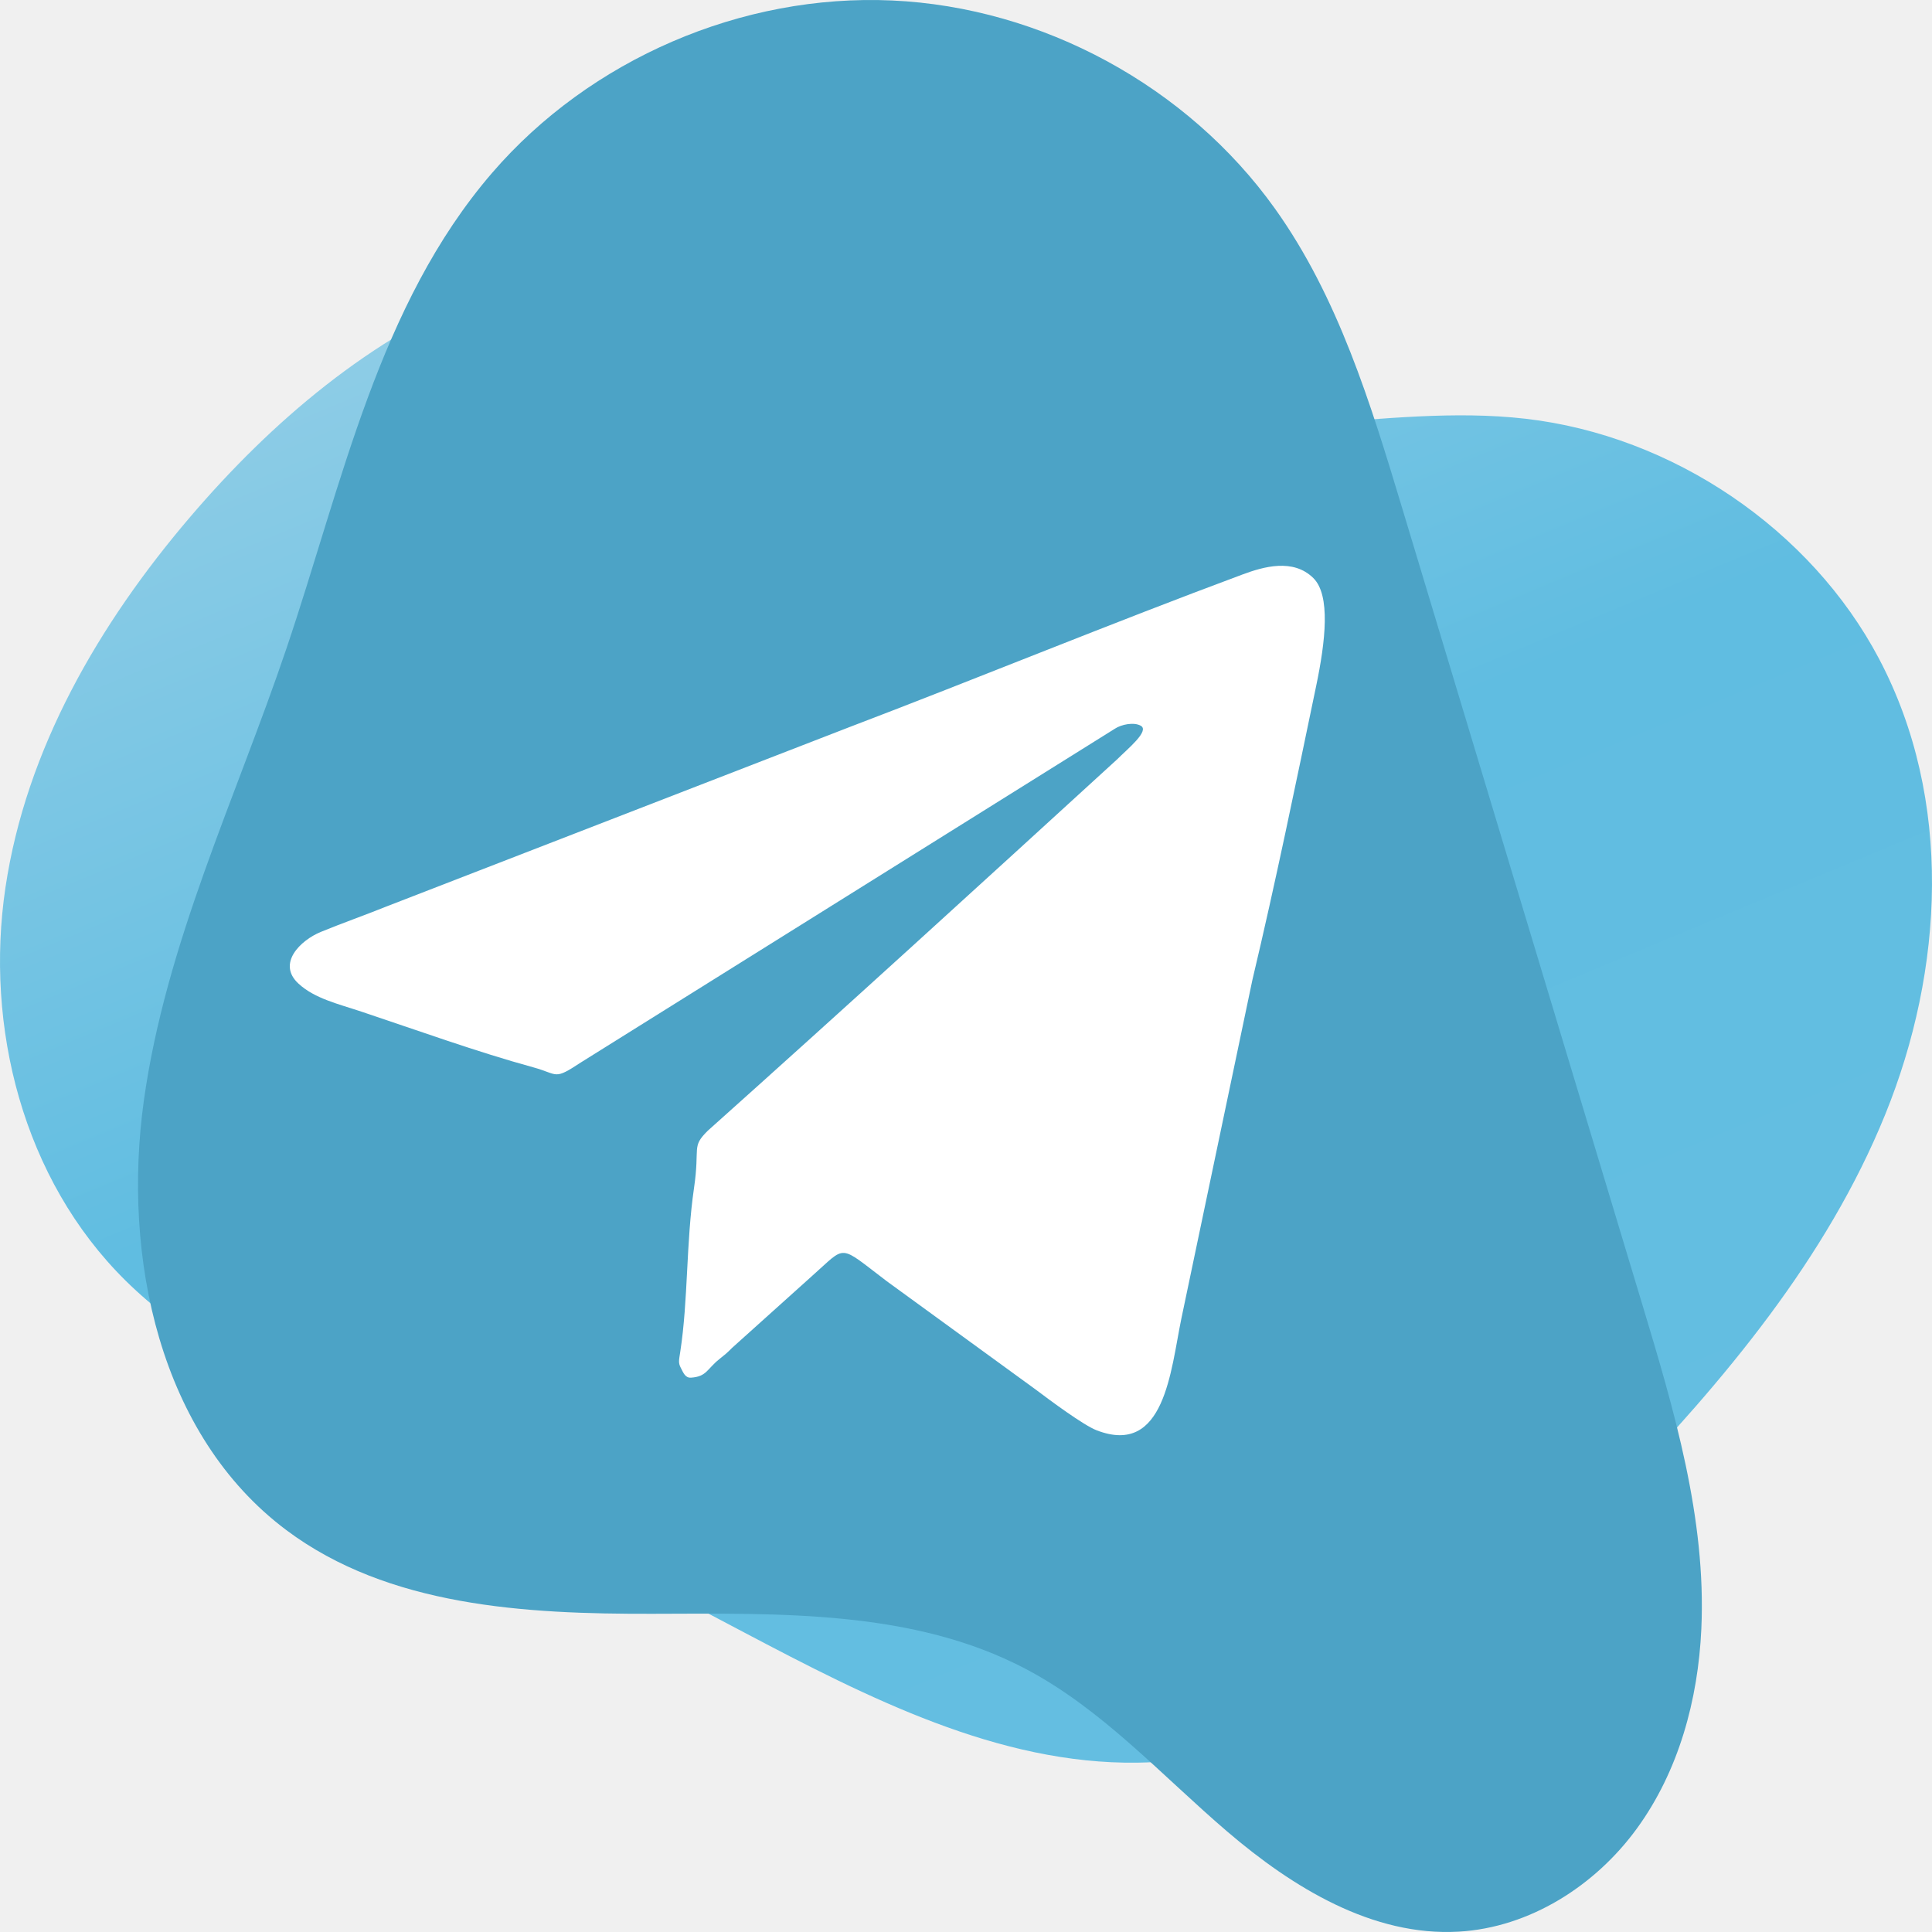
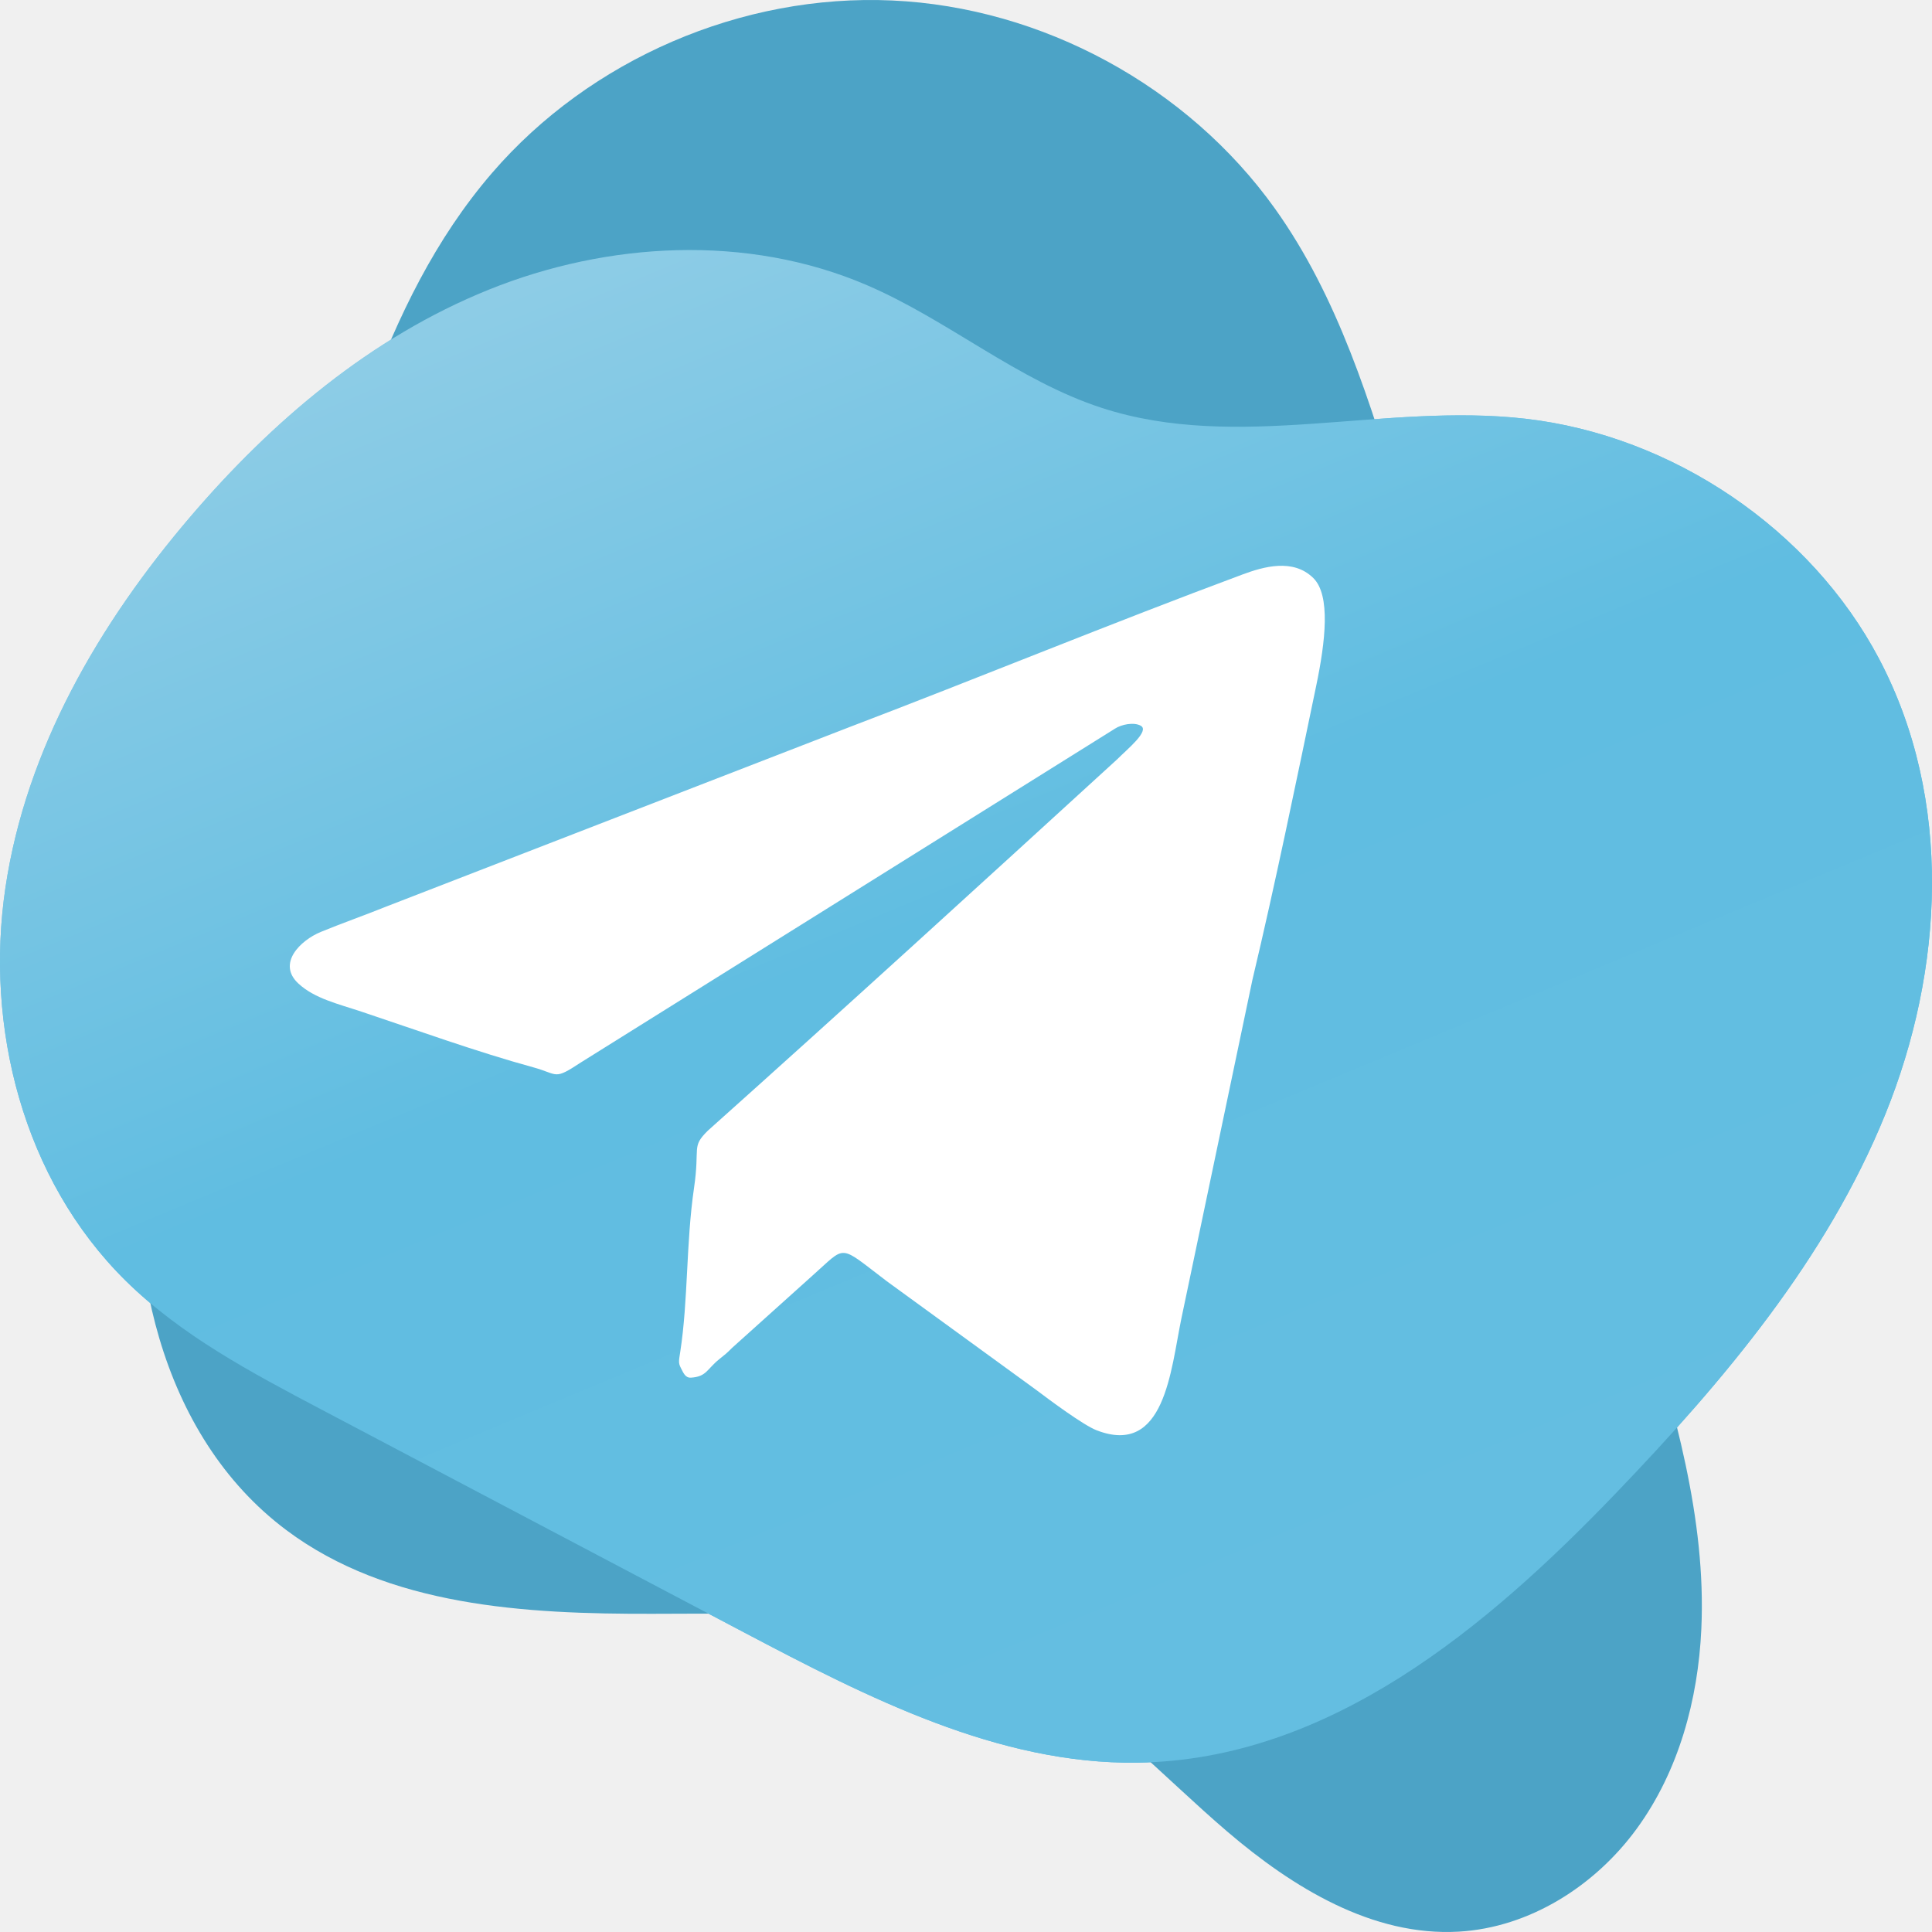
<svg xmlns="http://www.w3.org/2000/svg" width="120" height="120" viewBox="0 0 120 120" fill="none">
-   <g clip-path="url(#clip0_95_95)">
+   <path d="M19.895 87.513C15.608 85.252 11.248 82.939 7.814 79.556C1.4 73.233 -0.945 63.74 0.338 55.13C1.62 46.52 6.159 38.726 11.816 32.104C16.878 26.177 23.016 20.951 30.369 17.988C37.721 15.025 46.397 14.512 53.844 17.711C58.898 19.883 63.209 23.637 68.438 25.337C76.877 28.081 85.961 25.001 94.746 26.008C103.895 27.057 112.466 32.874 116.708 40.912C121.333 49.678 120.73 60.267 117.096 69.218C113.463 78.17 107.093 85.741 100.369 92.742C92.357 101.086 82.566 109.315 70.648 109.482C62.021 109.603 53.883 105.435 46.195 101.381C37.428 96.758 28.661 92.135 19.895 87.513Z" fill="url(#paint0_linear_95_95)" />
+   <path d="M105.673 101.176C105.986 94.31 103.981 87.574 101.997 80.993C97.025 64.504 92.053 48.015 87.082 31.526C85.13 25.055 83.117 18.453 79.187 12.954C73.76 5.358 64.738 0.454 55.412 0.03C46.086 -0.394 36.656 3.671 30.562 10.743C23.51 18.925 21.256 30.034 17.796 40.266C14.645 49.585 10.294 58.611 8.936 68.353C7.579 78.096 9.912 89.146 17.788 95.04C24.124 99.781 32.599 100.256 40.513 100.236C48.426 100.216 56.747 99.978 63.743 103.677C68.48 106.182 72.144 110.267 76.215 113.751C80.286 117.236 85.252 120.284 90.602 119.978C95 119.727 99.077 117.135 101.669 113.573C104.263 110.013 105.472 105.577 105.673 101.176Z" fill="#4CA3C6" />
+   <g class="hover-path">
    <path d="M19.895 87.513C15.608 85.252 11.248 82.939 7.814 79.556C1.4 73.233 -0.945 63.74 0.338 55.13C1.62 46.52 6.159 38.726 11.816 32.104C16.878 26.177 23.016 20.951 30.369 17.988C37.721 15.025 46.397 14.512 53.844 17.711C58.898 19.883 63.209 23.637 68.438 25.337C76.877 28.081 85.961 25.001 94.746 26.008C103.895 27.057 112.466 32.874 116.708 40.912C121.333 49.678 120.73 60.267 117.096 69.218C113.463 78.17 107.093 85.741 100.369 92.742C92.357 101.086 82.566 109.315 70.648 109.482C62.021 109.603 53.883 105.435 46.195 101.381C37.428 96.758 28.661 92.135 19.895 87.513Z" fill="url(#paint0_linear_95_95)" />
-     <path d="M105.673 101.176C105.986 94.31 103.981 87.574 101.997 80.993C97.025 64.504 92.053 48.015 87.082 31.526C85.13 25.055 83.117 18.453 79.187 12.954C73.76 5.358 64.738 0.454 55.412 0.03C46.086 -0.394 36.656 3.671 30.562 10.743C23.51 18.925 21.256 30.034 17.796 40.266C14.645 49.585 10.294 58.611 8.936 68.353C7.579 78.096 9.912 89.146 17.788 95.04C24.124 99.781 32.599 100.256 40.513 100.236C48.426 100.216 56.747 99.978 63.743 103.677C68.48 106.182 72.144 110.267 76.215 113.751C80.286 117.236 85.252 120.284 90.602 119.978C95 119.727 99.077 117.135 101.669 113.573C104.263 110.013 105.472 105.577 105.673 101.176Z" fill="#4CA3C6" />
-     <path fill-rule="evenodd" clip-rule="evenodd" d="M70.856 45.077C71.425 45.396 70.03 46.519 69.388 47.164C60.916 54.908 52.521 62.577 43.965 70.228C42.926 71.256 43.486 71.202 43.108 73.781C42.607 77.205 42.75 80.717 42.253 83.958C42.171 84.498 42.123 84.643 42.28 84.948C42.446 85.27 42.563 85.592 42.918 85.569C43.892 85.506 43.907 85.035 44.672 84.423C45.045 84.125 45.131 84.061 45.475 83.715L50.449 79.243C52.62 77.327 52.019 77.26 55.082 79.58L64.34 86.315C65.209 86.972 67.296 88.523 68.113 88.838C72.352 90.478 72.714 85.106 73.374 81.912L77.787 60.871C79.207 54.907 80.495 48.628 81.752 42.594C82.327 39.837 82.656 36.973 81.573 35.904C80.319 34.666 78.474 35.199 77.177 35.681C69.116 38.675 60.79 42.103 52.692 45.188L24.017 56.298C22.615 56.863 21.328 57.309 19.934 57.88C18.652 58.405 17.185 59.849 18.542 61.097C19.549 62.024 21.005 62.353 22.464 62.84C25.888 63.984 29.654 65.344 33.114 66.291C34.715 66.73 34.368 67.117 36.083 65.988L69.249 45.26C69.65 44.996 70.422 44.835 70.856 45.077Z" fill="white" />
  </g>
+   <path fill-rule="evenodd" clip-rule="evenodd" d="M70.856 45.077C71.425 45.396 70.03 46.519 69.388 47.164C60.916 54.908 52.521 62.577 43.965 70.228C42.926 71.256 43.486 71.202 43.108 73.781C42.607 77.205 42.75 80.717 42.253 83.958C42.171 84.498 42.123 84.643 42.28 84.948C42.446 85.27 42.563 85.592 42.918 85.569C43.892 85.506 43.907 85.035 44.672 84.423C45.045 84.125 45.131 84.061 45.475 83.715L50.449 79.243C52.62 77.327 52.019 77.26 55.082 79.58L64.34 86.315C65.209 86.972 67.296 88.523 68.113 88.838C72.352 90.478 72.714 85.106 73.374 81.912L77.787 60.871C79.207 54.907 80.495 48.628 81.752 42.594C82.327 39.837 82.656 36.973 81.573 35.904C80.319 34.666 78.474 35.199 77.177 35.681C69.116 38.675 60.79 42.103 52.692 45.188L24.017 56.298C22.615 56.863 21.328 57.309 19.934 57.88C18.652 58.405 17.185 59.849 18.542 61.097C19.549 62.024 21.005 62.353 22.464 62.84C25.888 63.984 29.654 65.344 33.114 66.291C34.715 66.73 34.368 67.117 36.083 65.988L69.249 45.26C69.65 44.996 70.422 44.835 70.856 45.077Z" fill="white" />
  <defs>
    <linearGradient id="paint0_linear_95_95" x1="86.453" y1="126.053" x2="32.256" y2="-4.137" gradientUnits="userSpaceOnUse">
      <stop stop-color="#66BFE1" />
      <stop offset="0.529" stop-color="#60BDE1" />
      <stop offset="1" stop-color="#A1D3E8" />
    </linearGradient>
-     <clipPath id="clip0_95_95">
-       <rect width="120" height="120" fill="white" />
-     </clipPath>
  </defs>
</svg>
